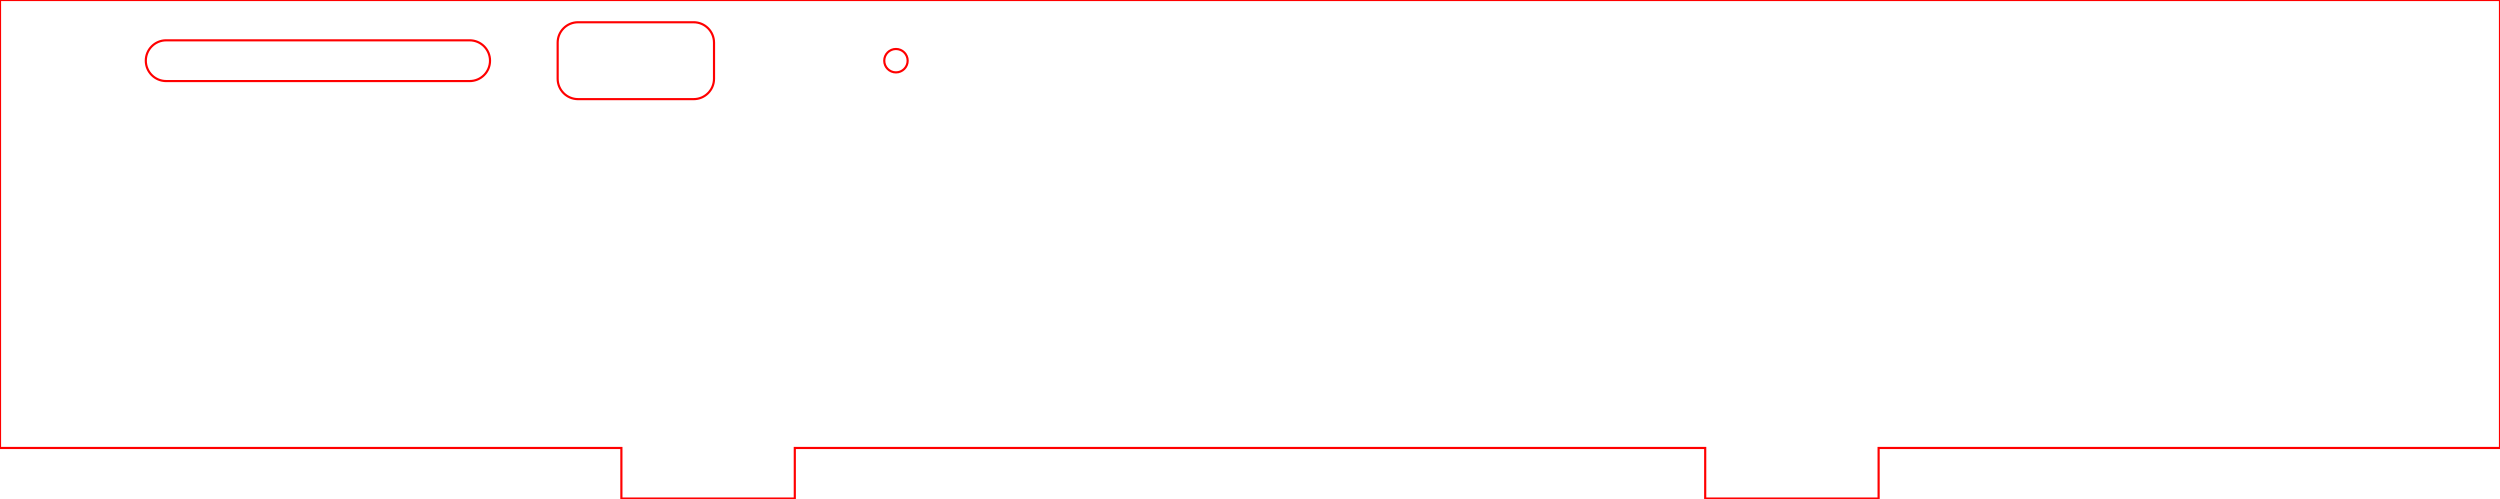
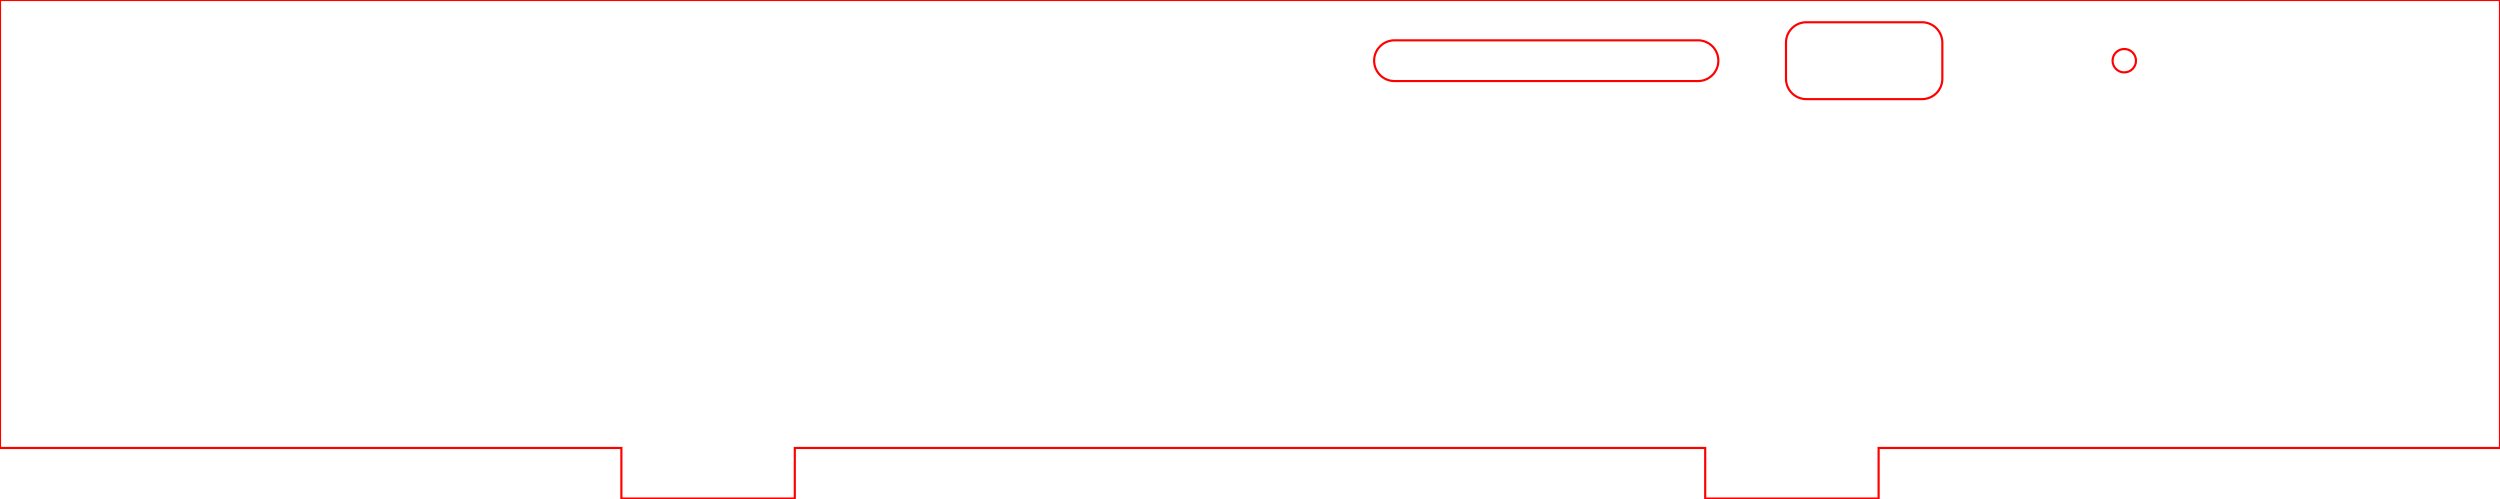
<svg xmlns="http://www.w3.org/2000/svg" width="173mm" height="34.5mm" viewBox="0 0 173 34.5">
  <g>
    <polygon points="0,0 173,0 173,31 130,31 130,34.5 118,34.5 118,31 55,31 55,34.5 43,34.5 43,31 0,31" fill="none" stroke="#ff0000" stroke-width="0.15" />
-     <rect x="38.59" y="1.54" width="10.82" height="5.32" rx="1.41" fill="none" stroke="#ff0000" stroke-width="0.15" />
-     <rect x="10.09" y="2.79" width="23.82" height="2.82" rx="1.41" fill="none" stroke="#ff0000" stroke-width="0.15" />
-     <circle cx="62" cy="4.2" r="0.81" fill="none" stroke="#ff0000" stroke-width="0.15" />
+     <rect x="123.59" y="1.54" width="10.82" height="5.32" rx="1.41" fill="none" stroke="#ff0000" stroke-width="0.15" />
+     <rect x="95.09" y="2.79" width="23.82" height="2.82" rx="1.41" fill="none" stroke="#ff0000" stroke-width="0.15" />
+     <circle cx="147" cy="4.2" r="0.81" fill="none" stroke="#ff0000" stroke-width="0.15" />
  </g>
</svg>
